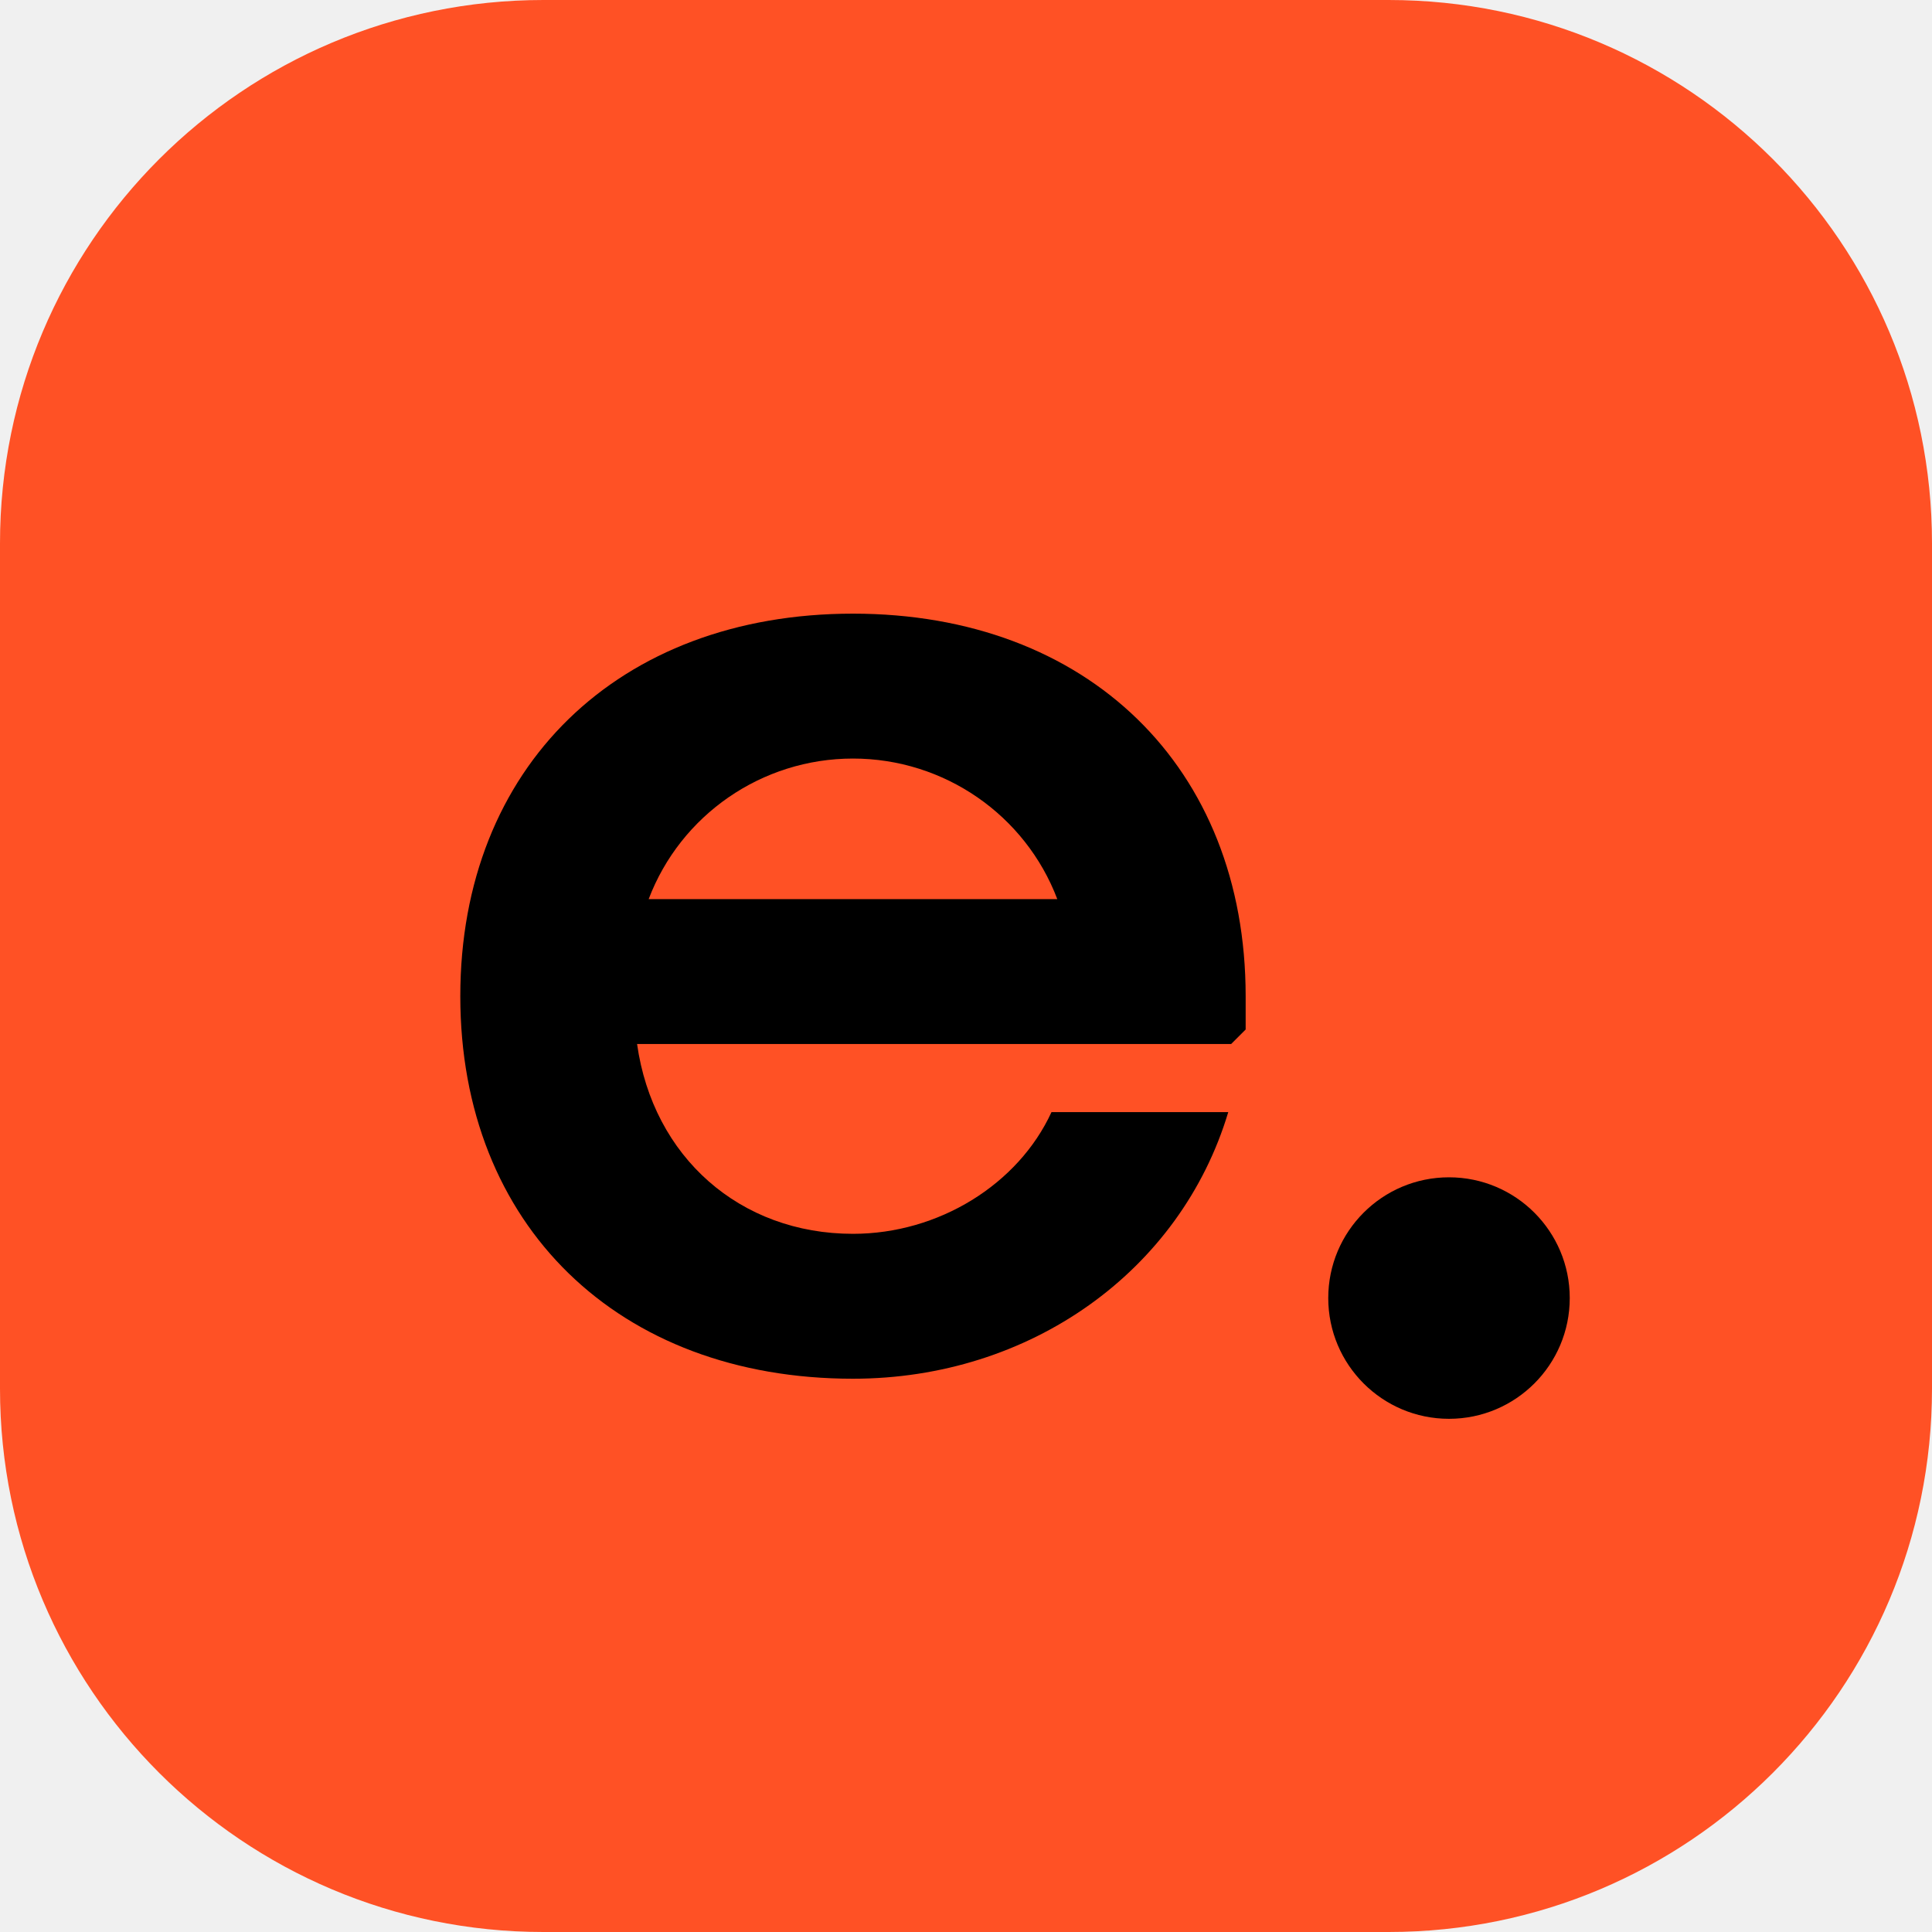
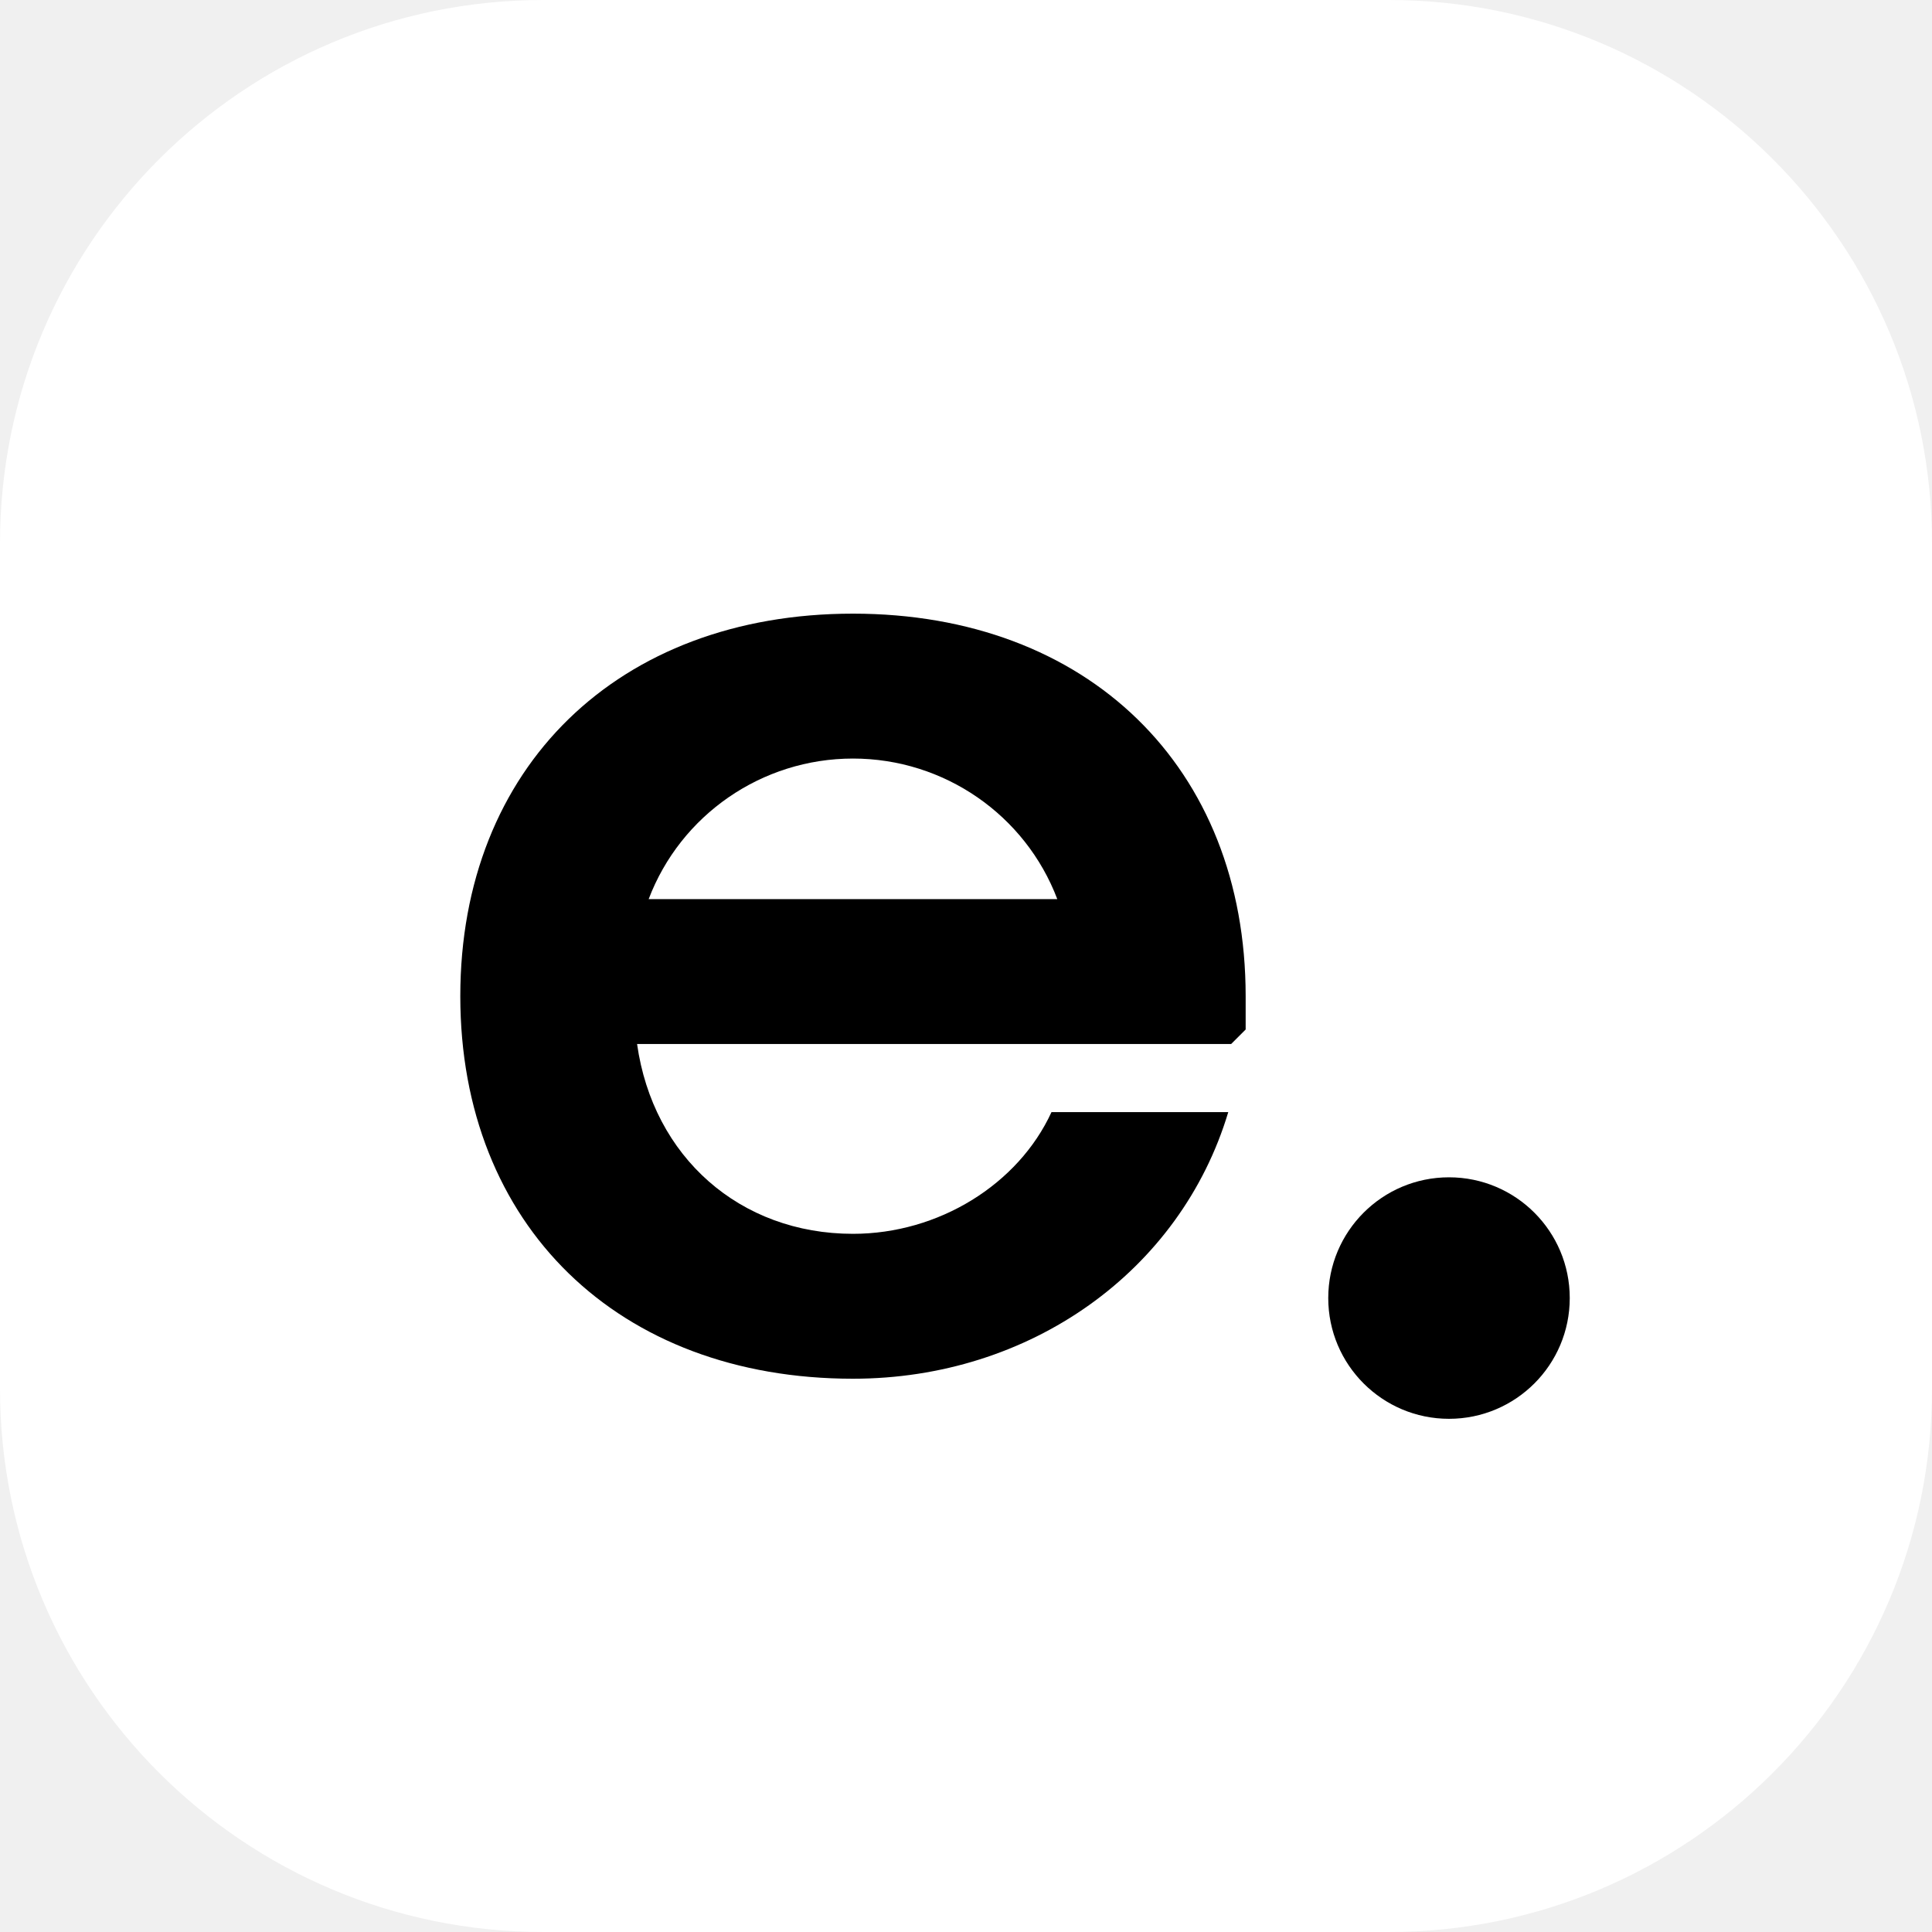
<svg xmlns="http://www.w3.org/2000/svg" viewBox="0 0 64 64">
-   <rect width="64" height="64" rx="18" fill="#ff5125" />
+   <rect width="64" height="64" rx="18" fill="#ffffff" />
  <g fill="#000000" transform="translate(14,45) scale(0.048,-0.048)">
    <path transform="translate(0,0)" d="M297 -14C419 -14 523 60 556 170L434 170C411 120 356 86 297 86C219 86 159 139 148 217L558 217L568 227L568 250C568 408 459 514 297 514C135 514 26 408 26 250C26 92 135 -14 297 -14ZM156 317C178 375 234 414 297 414C360 414 416 375 438 317Z" />
  </g>
  <circle cx="48" cy="43" r="4" fill="#000000" />
</svg>
